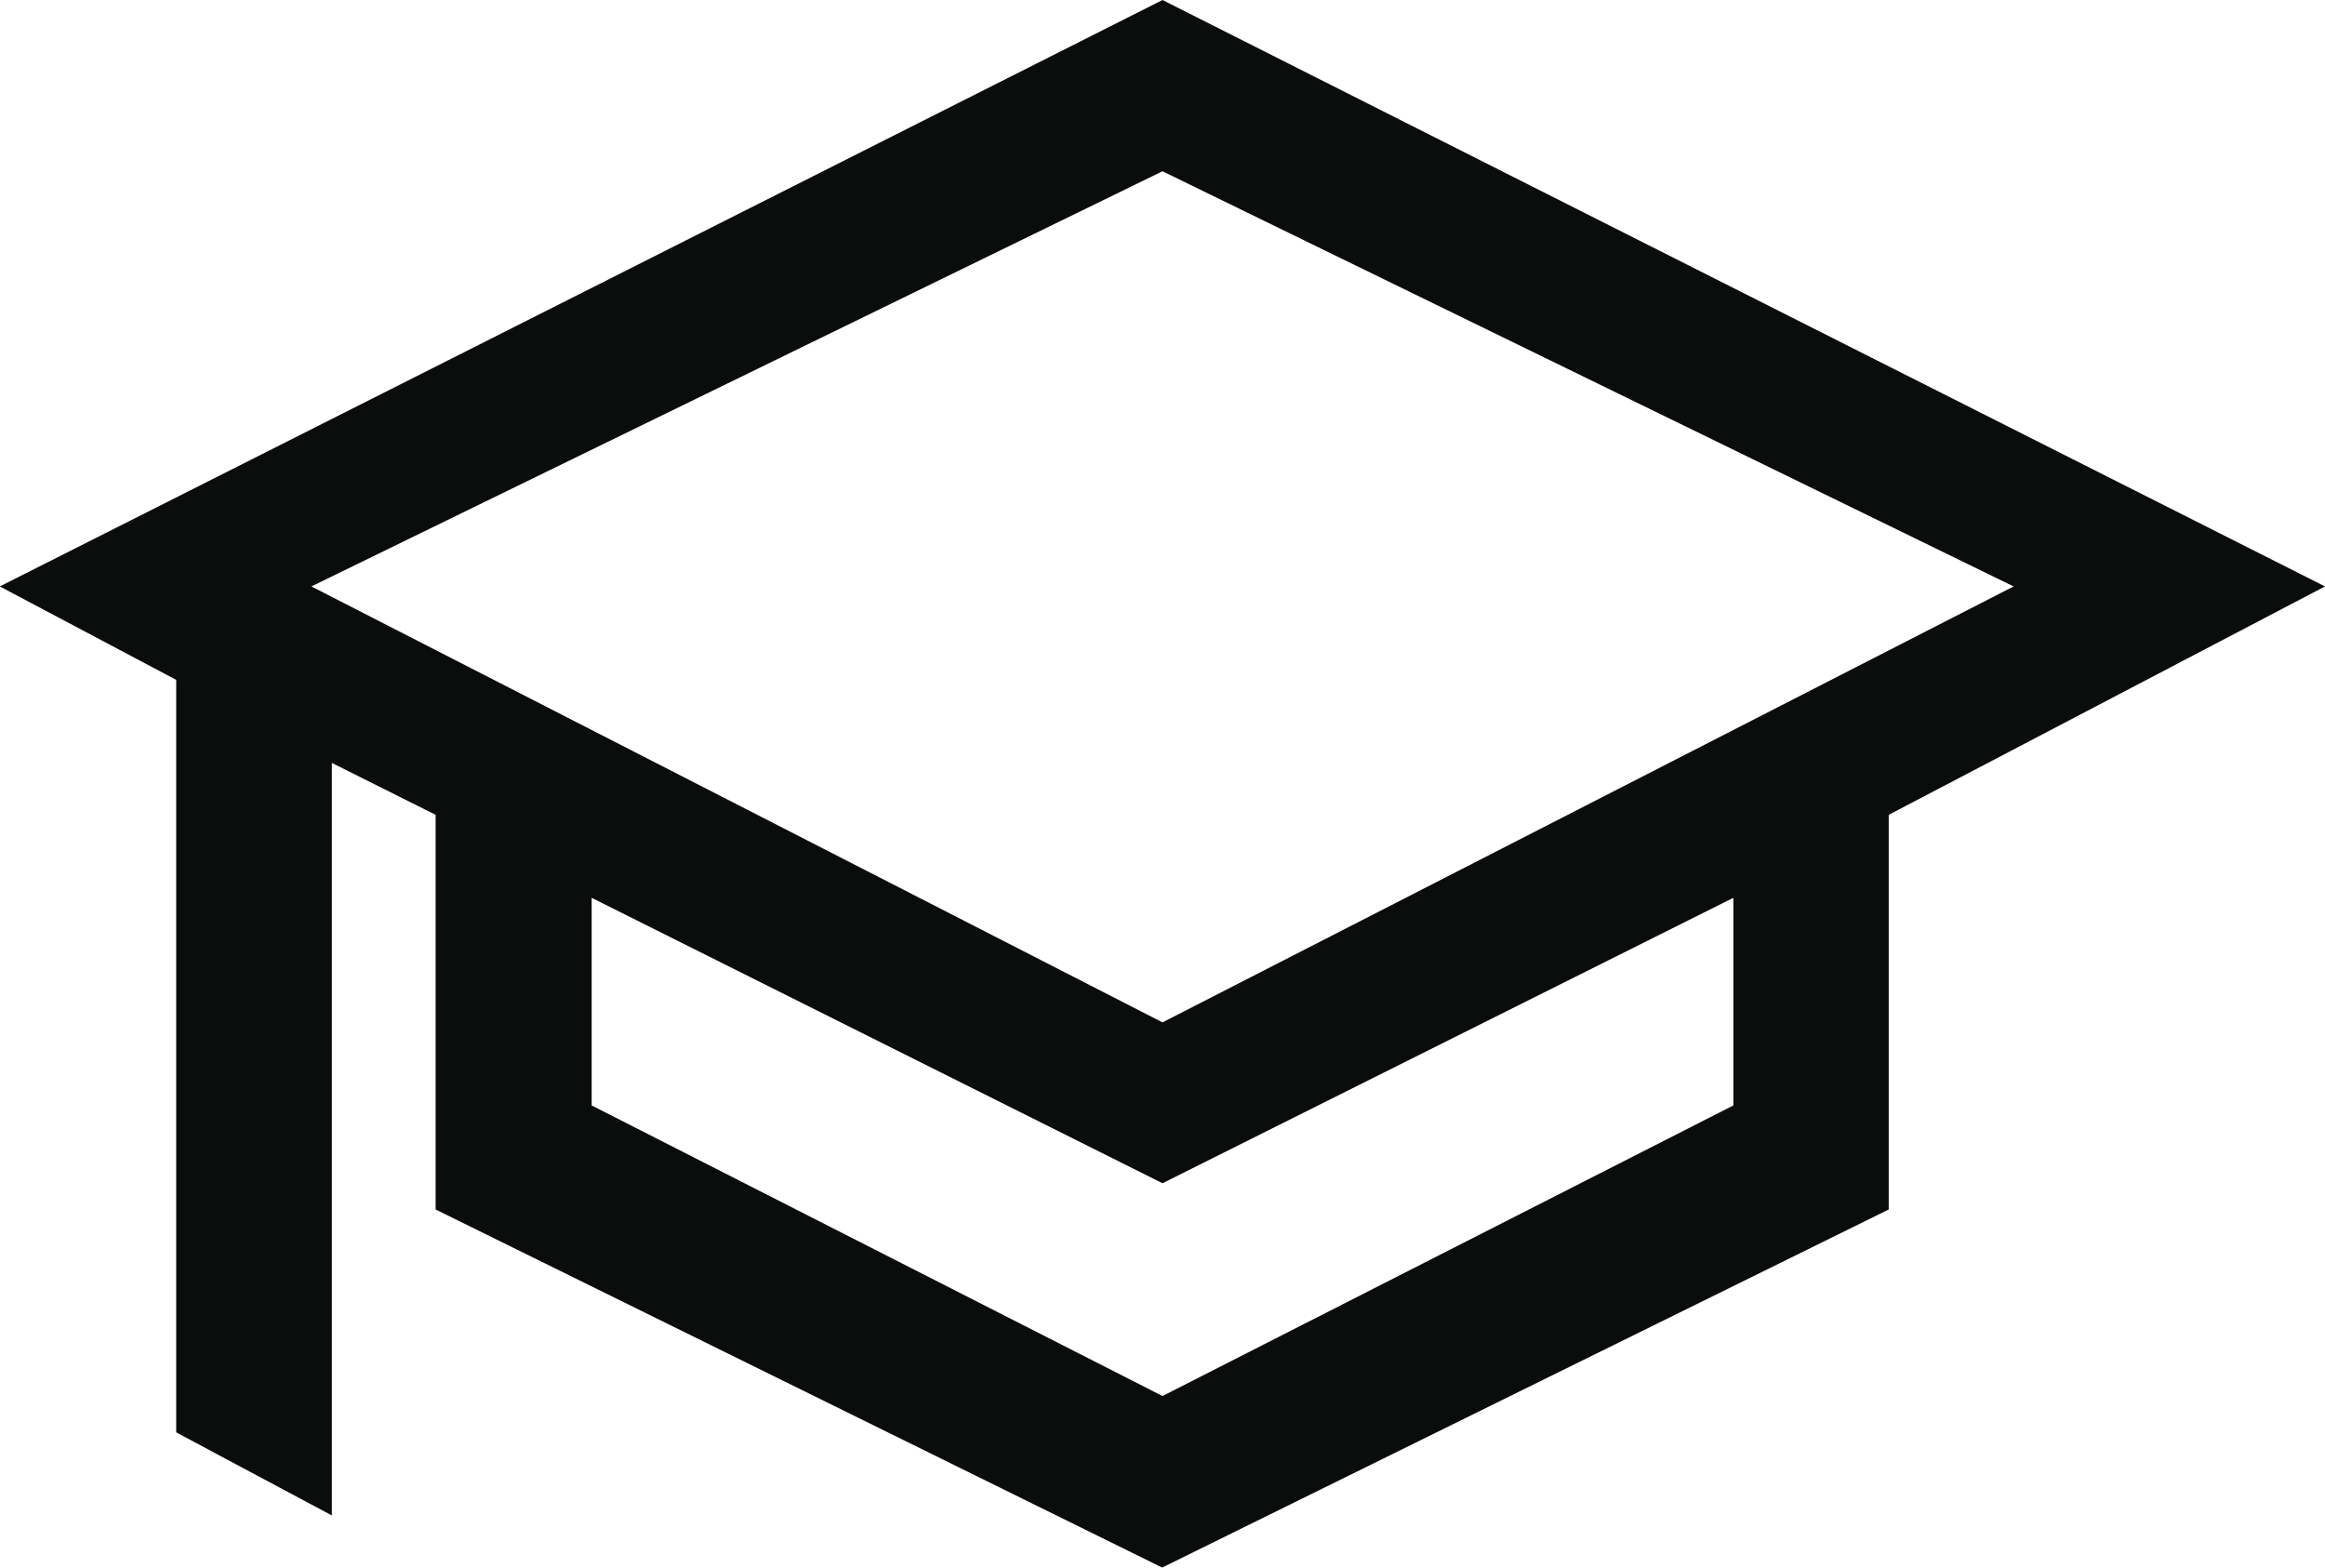
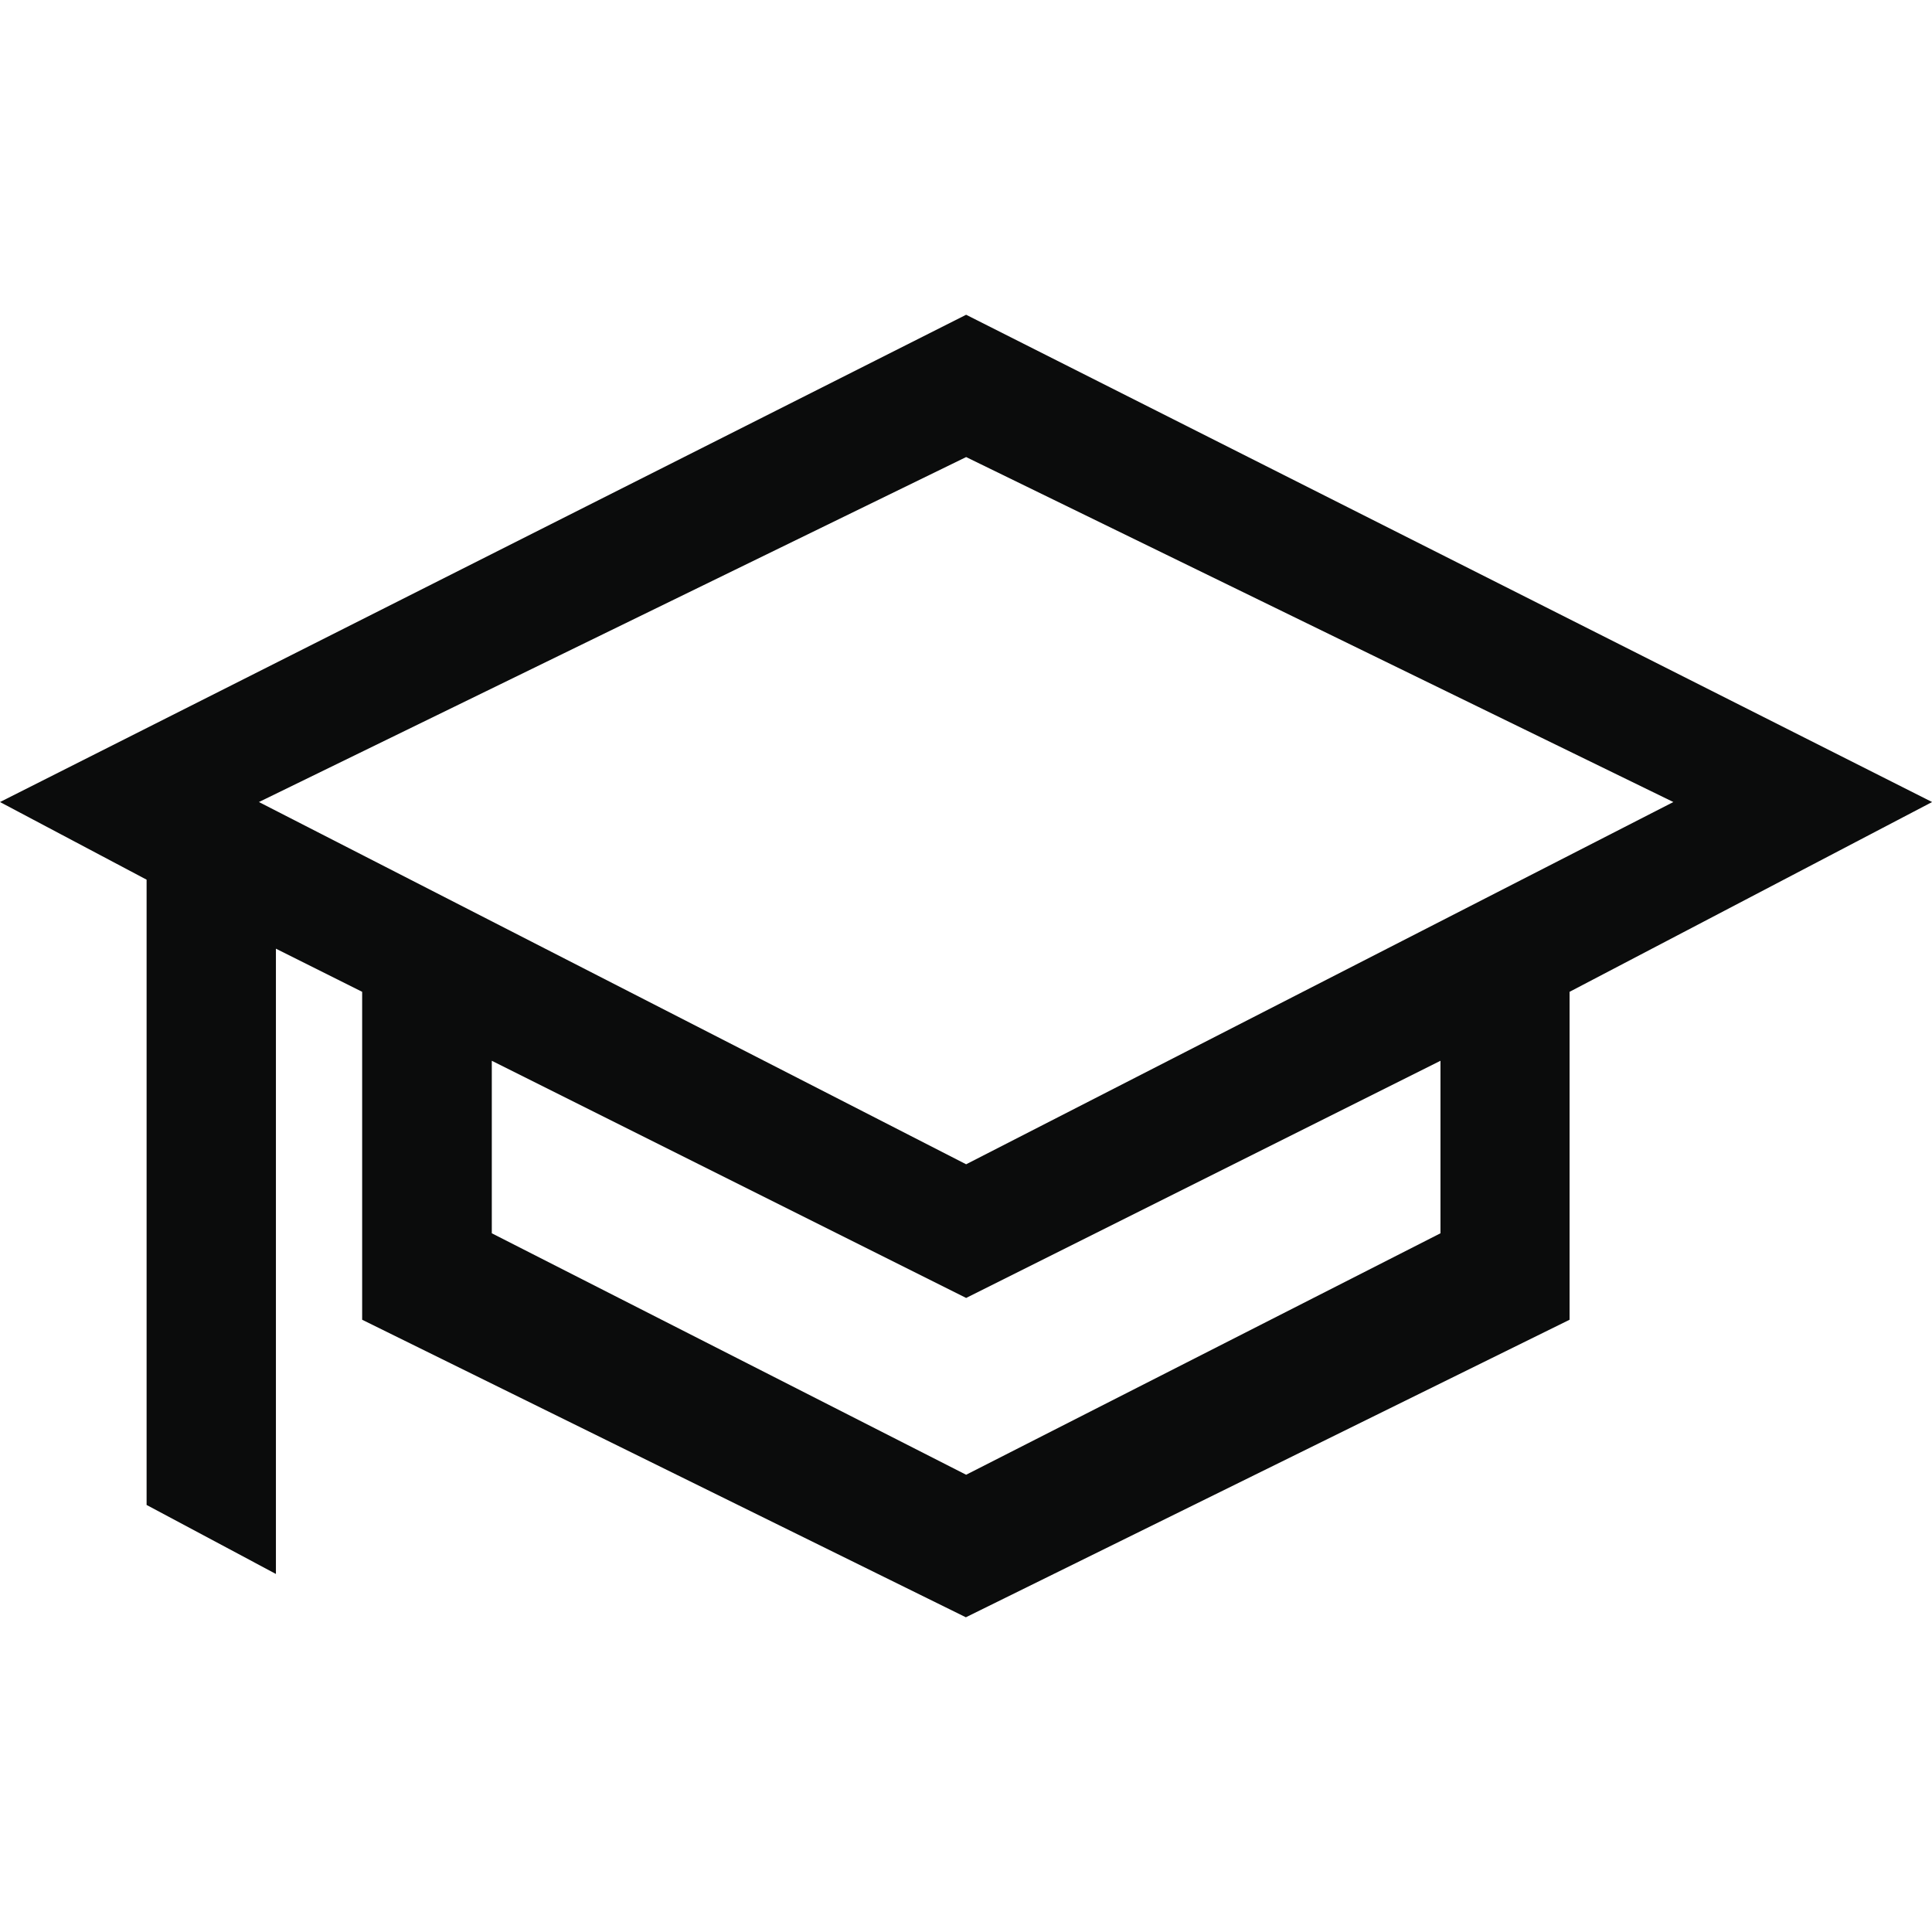
- <svg xmlns="http://www.w3.org/2000/svg" id="icon.school-uni" width="41.828" height="28.196" viewBox="0 0 41.828 28.196">
-   <g id="Group_805" data-name="Group 805" transform="translate(0 0)">
-     <path id="Path_1309" data-name="Path 1309" d="M744.732,408.543l-20.914-10.55L702.9,408.543l3.174,1.681v13.538l2.8,1.494V411.718l1.867.934v7.1l13.071,6.442,13.071-6.442v-7.1Zm-36.226,0,15.312-7.469,15.312,7.469-15.312,7.843Zm15.312,14.565-10.27-5.228v-3.735l10.27,5.135,10.27-5.135v3.735Z" transform="translate(-702.904 -397.993)" fill="#0b0c0c" />
+ <svg xmlns="http://www.w3.org/2000/svg" width="41.83" height="41.83" viewBox="0 0 41.83 41.83">
+   <defs>
+     <style>
+       .cls-1 {
+         clip-path: url(#clip-Artboard_1);
+       }
+ 
+       .cls-2 {
+         fill: #0b0c0c;
+       }
+     </style>
+     <clipPath id="clip-Artboard_1">
+       <rect width="41.83" height="41.83" />
+     </clipPath>
+   </defs>
+   <g id="Artboard_1" data-name="Artboard – 1" class="cls-1">
+     <g id="Group_805" data-name="Group 805" transform="translate(0.004 6.815)">
+       <path id="Path_1309" data-name="Path 1309" class="cls-2" d="M744.732,408.543l-20.914-10.55L702.9,408.543l3.174,1.681v13.538l2.8,1.494V411.718l1.867.934v7.1l13.071,6.442,13.071-6.442v-7.1Zm-36.226,0,15.312-7.469,15.312,7.469-15.312,7.843Zm15.312,14.565-10.27-5.228v-3.735l10.27,5.135,10.27-5.135v3.735Z" transform="translate(-702.904 -397.993)" />
+     </g>
  </g>
</svg>
